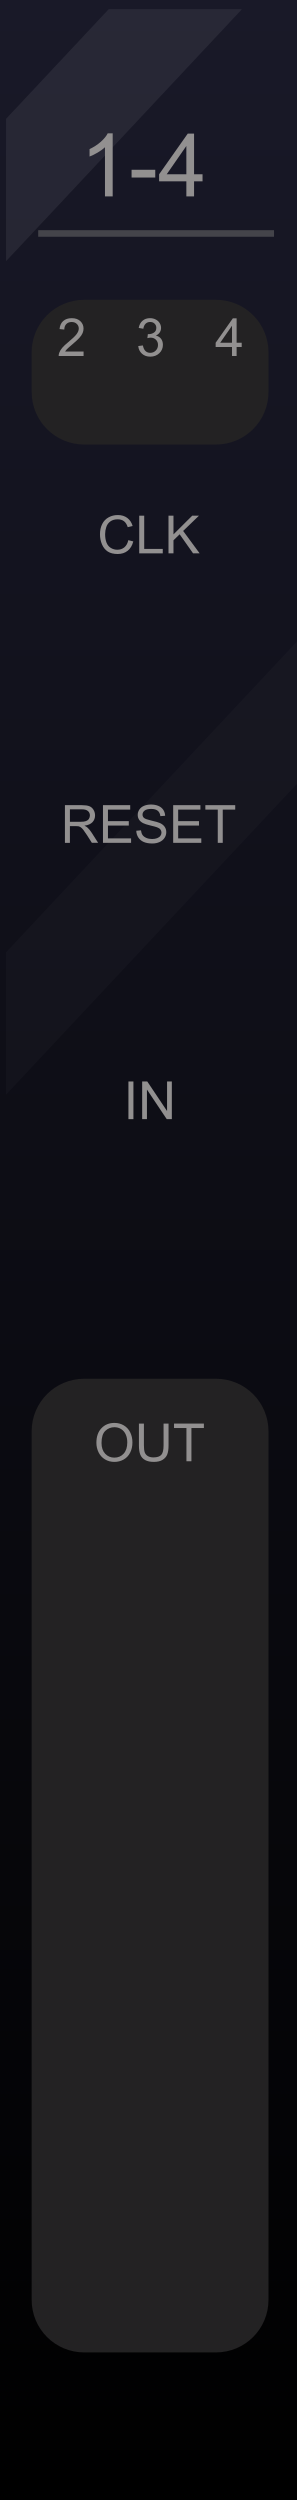
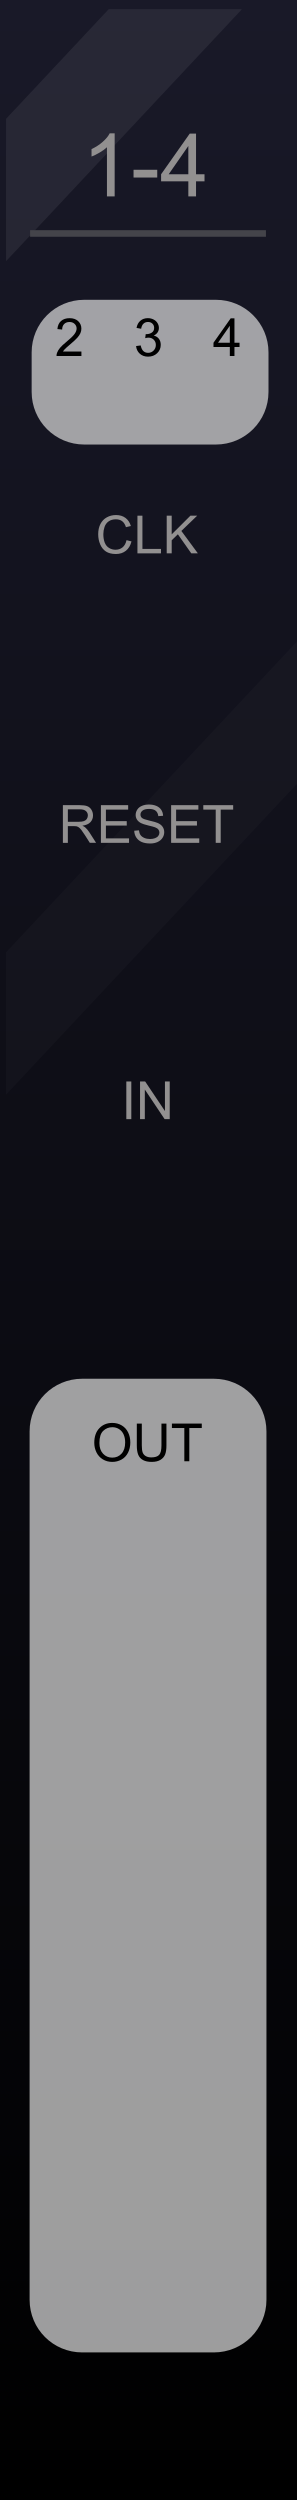
<svg xmlns="http://www.w3.org/2000/svg" xmlns:xlink="http://www.w3.org/1999/xlink" width="45" height="380" viewBox="0 0 45 380" version="1.1" id="svg94">
  <defs id="defs10">
    <linearGradient id="bbc85d75-aa23-44c1-b3f8-d60545f62561" x1="22.5" y1="-0" x2="22.5" y2="380" gradientUnits="userSpaceOnUse">
      <stop offset="0" stop-color="#ebebeb" id="stop2" />
      <stop offset="1" stop-color="#e1e1e1" id="stop4" />
    </linearGradient>
    <linearGradient id="linearGradient22215-5">
      <stop style="stop-color:#000000;stop-opacity:1" offset="0" id="stop22211" />
      <stop style="stop-color:#191928;stop-opacity:1" offset="1" id="stop22213" />
    </linearGradient>
    <linearGradient id="SVGID_1_" gradientUnits="userSpaceOnUse" x1="519" y1="-5410.4" x2="532" y2="-5410.4" gradientTransform="rotate(90,-2442.45,-2960.45)">
      <stop offset="0.006" style="stop-color:#303030" id="stop45369" />
      <stop offset="1" style="stop-color:#222222" id="stop45371" />
    </linearGradient>
    <linearGradient id="SVGID_2_" gradientUnits="userSpaceOnUse" x1="519.687" y1="-5410.4" x2="531.311" y2="-5410.4" gradientTransform="rotate(90,-2442.45,-2960.45)">
      <stop offset="0.011" style="stop-color:#636363" id="stop45376" />
      <stop offset="1" style="stop-color:#2B2B2B" id="stop45378" />
    </linearGradient>
    <linearGradient id="SVGID_3_-3" gradientUnits="userSpaceOnUse" x1="520.135" y1="-5410.4" x2="530.864" y2="-5410.4" gradientTransform="rotate(90,-2442.45,-2960.45)">
      <stop offset="0.011" style="stop-color:#4C4C4C" id="stop45383-1" />
      <stop offset="1" style="stop-color:#3B3B3B" id="stop45385-69" />
    </linearGradient>
    <linearGradient xlink:href="#linearGradient22215-5" id="linearGradient2547-8" gradientUnits="userSpaceOnUse" x1="105" y1="380" x2="105" y2="0" />
    <linearGradient xlink:href="#linearGradient22215-5" id="linearGradient3584" gradientUnits="userSpaceOnUse" x1="105" y1="380" x2="105" y2="0" />
    <linearGradient xlink:href="#linearGradient22215-5" id="linearGradient3586" gradientUnits="userSpaceOnUse" x1="105" y1="380" x2="105" y2="0" />
    <linearGradient xlink:href="#linearGradient22215-5" id="linearGradient3588" gradientUnits="userSpaceOnUse" x1="105" y1="380" x2="105" y2="0" />
    <linearGradient id="SVGID_3_" gradientUnits="userSpaceOnUse" x1="520.135" y1="-5410.4" x2="530.864" y2="-5410.4" gradientTransform="rotate(90,-2442.45,-2960.45)">
      <stop offset="0.011" style="stop-color:#4C4C4C" id="stop45383" />
      <stop offset="0.67" style="stop-color:#3b3b3b;stop-opacity:0" id="stop45385" />
    </linearGradient>
    <linearGradient id="linearGradient46906" gradientUnits="userSpaceOnUse" x1="520.135" y1="-5410.4" x2="530.864" y2="-5410.4" gradientTransform="rotate(90,-2442.45,-2960.45)">
      <stop offset="0.028" style="stop-color:#ff8c8c;stop-opacity:1" id="stop46902" />
      <stop offset="0.825" style="stop-color:#ff1515;stop-opacity:0" id="stop46904" />
    </linearGradient>
    <linearGradient id="SVGID_3_-8" gradientUnits="userSpaceOnUse" x1="520.135" y1="-5410.4" x2="530.864" y2="-5410.4" gradientTransform="rotate(90,-2442.45,-2960.45)">
      <stop offset="0.028" style="stop-color:#ff8c8c;stop-opacity:1" id="stop45383-7" />
      <stop offset="0.67" style="stop-color:#ff1515;stop-opacity:0" id="stop45385-6" />
    </linearGradient>
  </defs>
  <g id="a8bbbad0-00fd-4530-913a-668cfe1165e6" data-name="components" style="display:none">
    <circle id="a850a16c-3d10-4705-afde-8117518924e4" data-name="Steps#CKSSThreeH" cx="22.308" cy="61.837" r="5" style="fill:#ff0000" />
    <circle id="ae7c14d8-9c3a-4f3a-9ff6-8dfd3b503bb5" data-name="Clk#PJ301MPort" cx="22.308" cy="99.895" r="5" style="fill:#00ff00" />
    <circle id="ab066026-7114-4e99-86ec-f1f0d676bc62" data-name="Reset#PJ301MPort" cx="22.308" cy="148.01" r="5" style="fill:#00ff00" />
    <circle id="f42f7893-fd95-4b5c-9dee-12df393e54be" data-name="In#PJ301MPort" cx="22.308" cy="196" r="5" style="fill:#00ff00" />
    <circle id="b9c3dbb3-51b5-4ccf-8e5d-762fd605ac92" data-name="Out1#PJ301MPort" cx="22.308" cy="243.919" r="5" style="fill:#0000ff" />
    <circle id="a44c05d4-e0f7-4cd8-adb5-4daf6fedfc98" data-name="Out2#PJ301MPort" cx="22.308" cy="273.919" r="5" style="fill:#0000ff" />
    <circle id="b5f61763-df1c-4fd5-a600-13b730908726" data-name="Out3#PJ301MPort" cx="22.308" cy="303.919" r="5" style="fill:#0000ff" />
    <circle id="a52180f4-8b18-4e3d-8358-99115381f1fe" data-name="Out4#PJ301MPort" cx="22.308" cy="333.919" r="5" style="fill:#0000ff" />
    <circle id="b05fe4a5-d982-45f2-8df8-5b810f9fb4a6" data-name="Pos1#TinyLight" cx="33.308" cy="232.864" r="1.5" style="fill:#ff00ff" />
    <circle id="ae8d56dc-468c-434f-ad79-c017495a13df" data-name="Pos2#TinyLight" cx="33.308" cy="262.864" r="1.5" style="fill:#ff00ff" />
    <circle id="ac40dcff-4c21-48cd-9eeb-1c7b5ee3a24a" data-name="Pos3#TinyLight" cx="33.308" cy="292.864" r="1.5" style="fill:#ff00ff" />
    <circle id="bea35b6c-5c53-4319-9b62-ebd821fbd00a" data-name="Pos4#TinyLight" cx="33.308" cy="322.864" r="1.5" style="fill:#ff00ff" />
  </g>
  <g id="b3947816-d40f-41db-852f-d14f402c3ab2-9-6-9" data-name="FND BG" style="fill:url(#linearGradient3586);fill-opacity:1" transform="scale(0.4345038,1)">
    <rect width="105" height="380" fill="url(#b0234e08-fdca-44f0-b5b7-019b02f0775b)" id="rect9-9-5-3-38" style="fill:url(#linearGradient3584);fill-opacity:1" x="0" y="0" />
  </g>
  <g id="b3947816-d40f-41db-852f-d14f402c3ab2-9-6-4-0" data-name="FND BG" style="fill:url(#linearGradient3588);fill-opacity:1" transform="matrix(0.4345038,0,0,1,0.917201,1.401)">
    <path id="rect9-9-5-3-6-4" style="opacity:0;fill:#ffffff;fill-opacity:1;stroke-width:0.659" d="M 46.541,17.602 0.918,66.346 V 87.979 L 46.541,39.234 Z" transform="matrix(2.301476,0,0,1,-2.110917,-1.401)" />
  </g>
  <g id="b3947816-d40f-41db-852f-d14f402c3ab2-9-6-5-2" data-name="FND BG" style="fill:url(#linearGradient2547-8);fill-opacity:1" transform="matrix(0.4345038,0,0,1,0.917201,1.401)">
    <path id="rect9-9-5-3-3-7" style="opacity:0.02;fill:#ffffff;fill-opacity:1;stroke-width:0.659" d="M 46.541,96.012 0.918,144.756 v 21.633 L 46.541,117.645 Z" transform="matrix(2.301476,0,0,1,-2.110917,-1.401)" />
  </g>
  <path id="rect18523-8-8-7-3" style="opacity:0.07;fill:#ffffff;stroke-width:0.528" d="M 16.521,1.401 0.917,18.073 V 39.705 L 36.769,1.401 Z" />
-   <rect style="fill:#44444a;fill-opacity:1;stroke-width:0.042" id="rect8523-8-1-0-9-9" width="35.841" height="1" x="5.808" y="34.988" />
-   <g aria-label="1-4" id="text14110-1-2-2-9-8" style="font-size:13.333px;line-height:1.25;fill:#929090">
+   <rect style="fill:#44444a;fill-opacity:1;stroke-width:0.042" id="rect8523-8-1-0-9-9" width="35.841" height="1" x="4.579" y="34.988" />
+   <g aria-label="1-4" id="text14110-1-2-2-9-8" style="font-size:13.333px;line-height:1.25;fill:#929090" transform="translate(0.3005315)">
    <path d="m 17.128,29.85 h -1.172 v -7.467 q -0.423,0.404 -1.113,0.807 -0.684,0.404 -1.23,0.605 v -1.133 q 0.983,-0.462 1.719,-1.12 0.736,-0.658 1.042,-1.276 h 0.755 z" style="font-family:Arial;-inkscape-font-specification:Arial;text-align:center;text-anchor:middle" id="path21585" />
    <path d="m 19.999,26.985 v -1.178 h 3.6 v 1.178 z" style="font-family:Arial;-inkscape-font-specification:Arial;text-align:center;text-anchor:middle" id="path21587" />
    <path d="M 28.326,29.85 V 27.565 H 24.185 v -1.074 l 4.355,-6.185 h 0.957 v 6.185 h 1.289 v 1.074 h -1.289 v 2.285 z m 0,-3.359 V 22.187 l -2.988,4.303 z" style="font-family:Arial;-inkscape-font-specification:Arial;text-align:center;text-anchor:middle" id="path21589" />
  </g>
-   <path id="rect25890-0-7-1-28-7" style="fill:#232223" d="m 12.811,45.569 h 20 c 4.432,0 8,3.568 8,8 v 6 c 0,4.432 -3.568,8 -8,8 h -20 c -4.432,0 -8,-3.568 -8,-8 v -6 c 0,-4.432 3.568,-8 8,-8 z" />
-   <g aria-label="2" id="text14110-5-6-8-3-8-2-7" style="font-size:8px;line-height:1.25;fill:#929090">
-     <path d="m 12.704,53.436 v 0.676 H 8.919 q -0.008,-0.254 0.082,-0.488 0.145,-0.387 0.461,-0.762 0.32,-0.375 0.922,-0.867 0.934,-0.766 1.262,-1.211 0.328,-0.449 0.328,-0.848 0,-0.418 -0.301,-0.703 -0.297,-0.289 -0.777,-0.289 -0.508,0 -0.812,0.305 -0.305,0.305 -0.309,0.844 l -0.723,-0.074 q 0.074,-0.809 0.559,-1.23 0.484,-0.426 1.301,-0.426 0.824,0 1.305,0.457 0.48,0.457 0.48,1.133 0,0.344 -0.141,0.676 -0.141,0.332 -0.469,0.699 -0.324,0.367 -1.082,1.008 -0.633,0.531 -0.812,0.723 -0.18,0.188 -0.297,0.379 z" style="font-family:Arial;-inkscape-font-specification:Arial;text-align:center;text-anchor:middle" id="path21592" />
+   <path id="rect25890-0-7-1-28-7" style="fill:#d0d0d0;fill-opacity:0.753" d="m 12.811,45.569 h 20 c 4.432,0 8,3.568 8,8 v 6 c 0,4.432 -3.568,8 -8,8 h -20 c -4.432,0 -8,-3.568 -8,-8 v -6 c 0,-4.432 3.568,-8 8,-8 z" />
+   <g id="g898" transform="translate(-0.32903)">
+     <g style="font-size:8px;line-height:1.25;fill:#000000;fill-opacity:1" id="text14110-5-6-8-3-8-2-7" aria-label="2">
+       <path id="path21592" style="font-family:Arial;-inkscape-font-specification:Arial;text-align:center;text-anchor:middle;fill:#000000;fill-opacity:1" d="m 12.704,53.436 v 0.676 H 8.919 q -0.008,-0.254 0.082,-0.488 0.145,-0.387 0.461,-0.762 0.32,-0.375 0.922,-0.867 0.934,-0.766 1.262,-1.211 0.328,-0.449 0.328,-0.848 0,-0.418 -0.301,-0.703 -0.297,-0.289 -0.777,-0.289 -0.508,0 -0.812,0.305 -0.305,0.305 -0.309,0.844 l -0.723,-0.074 q 0.074,-0.809 0.559,-1.23 0.484,-0.426 1.301,-0.426 0.824,0 1.305,0.457 0.48,0.457 0.48,1.133 0,0.344 -0.141,0.676 -0.141,0.332 -0.469,0.699 -0.324,0.367 -1.082,1.008 -0.633,0.531 -0.812,0.723 -0.18,0.188 -0.297,0.379 z" />
+     </g>
+     <g style="font-size:8px;line-height:1.25;fill:#000000;fill-opacity:1" id="text14110-5-6-8-3-8-2-7-4" aria-label="3">
+       <path id="path21595" style="font-family:Arial;-inkscape-font-specification:Arial;text-align:center;text-anchor:middle;fill:#000000;fill-opacity:1" d="m 21.013,52.6 0.703,-0.094 q 0.121,0.598 0.41,0.863 0.293,0.262 0.711,0.262 0.496,0 0.836,-0.344 0.344,-0.344 0.344,-0.852 0,-0.484 -0.316,-0.797 -0.316,-0.316 -0.805,-0.316 -0.199,0 -0.496,0.078 l 0.078,-0.617 q 0.07,0.008 0.113,0.008 0.449,0 0.809,-0.234 0.359,-0.234 0.359,-0.723 0,-0.387 -0.262,-0.641 -0.262,-0.254 -0.676,-0.254 -0.41,0 -0.684,0.258 -0.273,0.258 -0.352,0.773 l -0.703,-0.125 q 0.129,-0.707 0.586,-1.094 0.457,-0.391 1.137,-0.391 0.469,0 0.863,0.203 0.395,0.199 0.602,0.547 0.211,0.348 0.211,0.738 0,0.371 -0.199,0.676 -0.199,0.305 -0.59,0.484 0.508,0.117 0.789,0.488 0.281,0.367 0.281,0.922 0,0.75 -0.547,1.273 -0.547,0.52 -1.383,0.52 -0.754,0 -1.254,-0.449 -0.496,-0.449 -0.566,-1.164 z" />
+     </g>
+     <g style="font-size:8px;line-height:1.25;fill:#000000;fill-opacity:1" id="text14110-5-6-8-3-8-2-7-4-5" aria-label="4">
+       <path id="path21598" style="font-family:Arial;-inkscape-font-specification:Arial;text-align:center;text-anchor:middle;fill:#000000;fill-opacity:1" d="M 35.263,54.111 V 52.74 H 32.779 V 52.096 l 2.613,-3.711 h 0.574 v 3.711 h 0.773 v 0.645 h -0.773 v 1.371 z m 0,-2.016 v -2.582 l -1.793,2.582 z" />
+     </g>
  </g>
-   <g aria-label="3" id="text14110-5-6-8-3-8-2-7-4" style="font-size:8px;line-height:1.25;fill:#929090">
-     <path d="m 21.013,52.6 0.703,-0.094 q 0.121,0.598 0.41,0.863 0.293,0.262 0.711,0.262 0.496,0 0.836,-0.344 0.344,-0.344 0.344,-0.852 0,-0.484 -0.316,-0.797 -0.316,-0.316 -0.805,-0.316 -0.199,0 -0.496,0.078 l 0.078,-0.617 q 0.07,0.008 0.113,0.008 0.449,0 0.809,-0.234 0.359,-0.234 0.359,-0.723 0,-0.387 -0.262,-0.641 -0.262,-0.254 -0.676,-0.254 -0.41,0 -0.684,0.258 -0.273,0.258 -0.352,0.773 l -0.703,-0.125 q 0.129,-0.707 0.586,-1.094 0.457,-0.391 1.137,-0.391 0.469,0 0.863,0.203 0.395,0.199 0.602,0.547 0.211,0.348 0.211,0.738 0,0.371 -0.199,0.676 -0.199,0.305 -0.59,0.484 0.508,0.117 0.789,0.488 0.281,0.367 0.281,0.922 0,0.75 -0.547,1.273 -0.547,0.52 -1.383,0.52 -0.754,0 -1.254,-0.449 -0.496,-0.449 -0.566,-1.164 z" style="font-family:Arial;-inkscape-font-specification:Arial;text-align:center;text-anchor:middle" id="path21595" />
-   </g>
-   <g aria-label="4" id="text14110-5-6-8-3-8-2-7-4-5" style="font-size:8px;line-height:1.25;fill:#929090">
-     <path d="M 35.263,54.111 V 52.74 H 32.779 V 52.096 l 2.613,-3.711 h 0.574 v 3.711 h 0.773 v 0.645 h -0.773 v 1.371 z m 0,-2.016 v -2.582 l -1.793,2.582 z" style="font-family:Arial;-inkscape-font-specification:Arial;text-align:center;text-anchor:middle" id="path21598" />
-   </g>
-   <g aria-label="CLK" id="text14110-5-6-8-3-8-2-5-1" style="font-size:8px;line-height:1.25;fill:#929090">
+   <g aria-label="CLK" id="text14110-5-6-8-3-8-2-5-1" style="font-size:8px;line-height:1.25;fill:#929090" transform="translate(-0.2712355)">
    <path d="m 19.502,82.104 0.758,0.191 q -0.238,0.934 -0.859,1.426 -0.617,0.488 -1.512,0.488 -0.926,0 -1.508,-0.375 -0.578,-0.379 -0.883,-1.094 -0.301,-0.715 -0.301,-1.535 0,-0.895 0.34,-1.559 0.344,-0.668 0.973,-1.012 0.633,-0.348 1.391,-0.348 0.859,0 1.445,0.438 0.586,0.438 0.816,1.23 l -0.746,0.176 q -0.199,-0.625 -0.578,-0.91 -0.379,-0.285 -0.953,-0.285 -0.66,0 -1.105,0.316 -0.441,0.316 -0.621,0.852 -0.18,0.531 -0.18,1.098 0,0.73 0.211,1.277 0.215,0.543 0.664,0.812 0.449,0.27 0.973,0.27 0.637,0 1.078,-0.367 0.441,-0.367 0.598,-1.09 z" style="font-family:Arial;-inkscape-font-specification:Arial" id="path21578" />
    <path d="m 21.162,84.111 v -5.727 h 0.758 v 5.051 h 2.82 v 0.676 z" style="font-family:Arial;-inkscape-font-specification:Arial" id="path21580" />
    <path d="m 25.611,84.111 v -5.727 h 0.758 v 2.84 l 2.844,-2.84 h 1.027 l -2.402,2.32 2.508,3.406 h -1 l -2.039,-2.898 -0.938,0.914 v 1.984 z" style="font-family:Arial;-inkscape-font-specification:Arial" id="path21582" />
  </g>
-   <g aria-label="RESET" id="text14110-5-6-8-3-8-2-5-4-9" style="font-size:8px;line-height:1.25;fill:#929090">
+   <g aria-label="RESET" id="text14110-5-6-8-3-8-2-5-4-9" style="font-size:8px;line-height:1.25;fill:#929090" transform="translate(-0.3114509)">
    <path d="m 9.87,128.111 v -5.727 h 2.539 q 0.766,0 1.164,0.156 0.398,0.152 0.637,0.543 0.238,0.391 0.238,0.863 0,0.609 -0.395,1.027 -0.395,0.418 -1.219,0.531 0.301,0.145 0.457,0.285 0.332,0.305 0.629,0.762 l 0.996,1.559 h -0.953 l -0.758,-1.191 q -0.332,-0.516 -0.547,-0.789 -0.215,-0.273 -0.387,-0.383 -0.168,-0.109 -0.344,-0.152 -0.129,-0.027 -0.422,-0.027 h -0.879 v 2.543 z m 0.758,-3.199 h 1.629 q 0.52,0 0.812,-0.105 0.293,-0.109 0.445,-0.344 0.152,-0.238 0.152,-0.516 0,-0.406 -0.297,-0.668 -0.293,-0.262 -0.93,-0.262 h -1.812 z" style="font-family:Arial;-inkscape-font-specification:Arial;text-align:center;text-anchor:middle" id="path21567" />
    <path d="m 15.651,128.111 v -5.727 h 4.141 v 0.676 h -3.383 v 1.754 h 3.168 v 0.672 h -3.168 v 1.949 h 3.516 v 0.676 z" style="font-family:Arial;-inkscape-font-specification:Arial;text-align:center;text-anchor:middle" id="path21569" />
    <path d="m 20.714,126.272 0.715,-0.062 q 0.051,0.43 0.234,0.707 0.188,0.273 0.578,0.445 0.391,0.168 0.879,0.168 0.434,0 0.766,-0.129 0.332,-0.129 0.492,-0.352 0.164,-0.227 0.164,-0.492 0,-0.27 -0.156,-0.469 -0.156,-0.203 -0.516,-0.34 -0.23,-0.09 -1.02,-0.277 -0.789,-0.191 -1.105,-0.359 -0.41,-0.215 -0.613,-0.531 -0.199,-0.32 -0.199,-0.715 0,-0.434 0.246,-0.809 0.246,-0.379 0.719,-0.574 0.473,-0.195 1.051,-0.195 0.637,0 1.121,0.207 0.488,0.203 0.75,0.602 0.262,0.398 0.281,0.902 l -0.727,0.055 q -0.059,-0.543 -0.398,-0.82 -0.336,-0.277 -0.996,-0.277 -0.688,0 -1.004,0.254 -0.312,0.25 -0.312,0.605 0,0.309 0.223,0.508 0.219,0.199 1.141,0.41 0.926,0.207 1.27,0.363 0.5,0.23 0.738,0.586 0.238,0.352 0.238,0.812 0,0.457 -0.262,0.863 -0.262,0.402 -0.754,0.629 -0.488,0.223 -1.102,0.223 -0.777,0 -1.305,-0.227 -0.523,-0.227 -0.824,-0.68 -0.297,-0.457 -0.312,-1.031 z" style="font-family:Arial;-inkscape-font-specification:Arial;text-align:center;text-anchor:middle" id="path21571" />
    <path d="m 26.323,128.111 v -5.727 h 4.141 v 0.676 h -3.383 v 1.754 h 3.168 v 0.672 h -3.168 v 1.949 h 3.516 v 0.676 z" style="font-family:Arial;-inkscape-font-specification:Arial;text-align:center;text-anchor:middle" id="path21573" />
    <path d="m 33.101,128.111 v -5.051 h -1.887 v -0.676 h 4.539 v 0.676 h -1.895 v 5.051 z" style="font-family:Arial;-inkscape-font-specification:Arial;text-align:center;text-anchor:middle" id="path21575" />
  </g>
-   <g aria-label="IN" id="text14110-5-6-8-3-8-2-2-1" style="font-size:8px;line-height:1.25;fill:#929090">
+   <g aria-label="IN" id="text14110-5-6-8-3-8-2-2-1" style="font-size:8px;line-height:1.25;fill:#929090" transform="translate(-0.321213)">
    <path d="m 19.522,170.111 v -5.727 h 0.758 v 5.727 z" style="font-family:Arial;-inkscape-font-specification:Arial;text-align:center;text-anchor:middle" id="path21562" />
    <path d="m 21.608,170.111 v -5.727 h 0.777 l 3.008,4.496 v -4.496 h 0.727 v 5.727 h -0.777 l -3.008,-4.5 v 4.5 z" style="font-family:Arial;-inkscape-font-specification:Arial;text-align:center;text-anchor:middle" id="path21564" />
  </g>
-   <path id="rect25890-0-7-1-28-6-5-5" style="fill:#232223" d="m 12.811,209.569 h 20 c 4.432,0 8,3.568 8,8 v 132 c 0,4.432 -3.568,8 -8,8 h -20 c -4.432,0 -8,-3.568 -8,-8 v -132 c 0,-4.432 3.568,-8 8,-8 z" />
-   <g aria-label="OUT" id="text14110-5-6-8-3-8-2-5-5-7" style="font-size:8px;line-height:1.25;fill:#929090">
-     <path d="m 14.651,219.322 q 0,-1.426 0.766,-2.23 0.766,-0.809 1.977,-0.809 0.793,0 1.43,0.379 0.637,0.379 0.969,1.059 0.336,0.676 0.336,1.535 0,0.871 -0.352,1.559 -0.352,0.688 -0.996,1.043 -0.645,0.352 -1.391,0.352 -0.809,0 -1.445,-0.391 -0.637,-0.391 -0.965,-1.066 -0.328,-0.676 -0.328,-1.43 z m 0.781,0.012 q 0,1.035 0.555,1.633 0.559,0.594 1.398,0.594 0.855,0 1.406,-0.602 0.555,-0.602 0.555,-1.707 0,-0.699 -0.238,-1.219 -0.234,-0.523 -0.691,-0.809 -0.453,-0.289 -1.02,-0.289 -0.805,0 -1.387,0.555 -0.578,0.551 -0.578,1.844 z" style="font-family:Arial;-inkscape-font-specification:Arial" id="path21555" />
-     <path d="m 24.862,216.385 h 0.758 v 3.309 q 0,0.863 -0.195,1.371 -0.195,0.508 -0.707,0.828 -0.508,0.316 -1.336,0.316 -0.805,0 -1.316,-0.277 -0.512,-0.277 -0.73,-0.801 -0.219,-0.527 -0.219,-1.438 v -3.309 h 0.758 v 3.305 q 0,0.746 0.137,1.102 0.141,0.352 0.477,0.543 0.34,0.191 0.828,0.191 0.836,0 1.191,-0.379 0.355,-0.379 0.355,-1.457 z" style="font-family:Arial;-inkscape-font-specification:Arial" id="path21557" />
-     <path d="m 28.339,222.111 v -5.051 h -1.887 v -0.676 h 4.539 v 0.676 h -1.895 v 5.051 z" style="font-family:Arial;-inkscape-font-specification:Arial" id="path21559" />
+   <path id="rect25890-0-7-1-28-6-5-5" style="fill:#d0d0d0;fill-opacity:0.753" d="m 12.5,209.569 h 20 c 4.432,0 8,3.568 8,8 v 132 c 0,4.432 -3.568,8 -8,8 h -20 c -4.432,0 -8,-3.568 -8,-8 v -132 c 0,-4.432 3.568,-8 8,-8 z" />
+   <g aria-label="OUT" id="text14110-5-6-8-3-8-2-5-5-7" style="font-size:8px;line-height:1.25;fill:#000000;fill-opacity:1" transform="translate(-0.321213)">
+     <path d="m 14.651,219.322 q 0,-1.426 0.766,-2.23 0.766,-0.809 1.977,-0.809 0.793,0 1.43,0.379 0.637,0.379 0.969,1.059 0.336,0.676 0.336,1.535 0,0.871 -0.352,1.559 -0.352,0.688 -0.996,1.043 -0.645,0.352 -1.391,0.352 -0.809,0 -1.445,-0.391 -0.637,-0.391 -0.965,-1.066 -0.328,-0.676 -0.328,-1.43 z m 0.781,0.012 q 0,1.035 0.555,1.633 0.559,0.594 1.398,0.594 0.855,0 1.406,-0.602 0.555,-0.602 0.555,-1.707 0,-0.699 -0.238,-1.219 -0.234,-0.523 -0.691,-0.809 -0.453,-0.289 -1.02,-0.289 -0.805,0 -1.387,0.555 -0.578,0.551 -0.578,1.844 z" style="font-family:Arial;-inkscape-font-specification:Arial;fill:#000000;fill-opacity:1" id="path21555" />
+     <path d="m 24.862,216.385 h 0.758 v 3.309 q 0,0.863 -0.195,1.371 -0.195,0.508 -0.707,0.828 -0.508,0.316 -1.336,0.316 -0.805,0 -1.316,-0.277 -0.512,-0.277 -0.73,-0.801 -0.219,-0.527 -0.219,-1.438 v -3.309 h 0.758 v 3.305 q 0,0.746 0.137,1.102 0.141,0.352 0.477,0.543 0.34,0.191 0.828,0.191 0.836,0 1.191,-0.379 0.355,-0.379 0.355,-1.457 z" style="font-family:Arial;-inkscape-font-specification:Arial;fill:#000000;fill-opacity:1" id="path21557" />
+     <path d="m 28.339,222.111 v -5.051 h -1.887 v -0.676 h 4.539 v 0.676 h -1.895 v 5.051 z" style="font-family:Arial;-inkscape-font-specification:Arial;fill:#000000;fill-opacity:1" id="path21559" />
  </g>
</svg>
